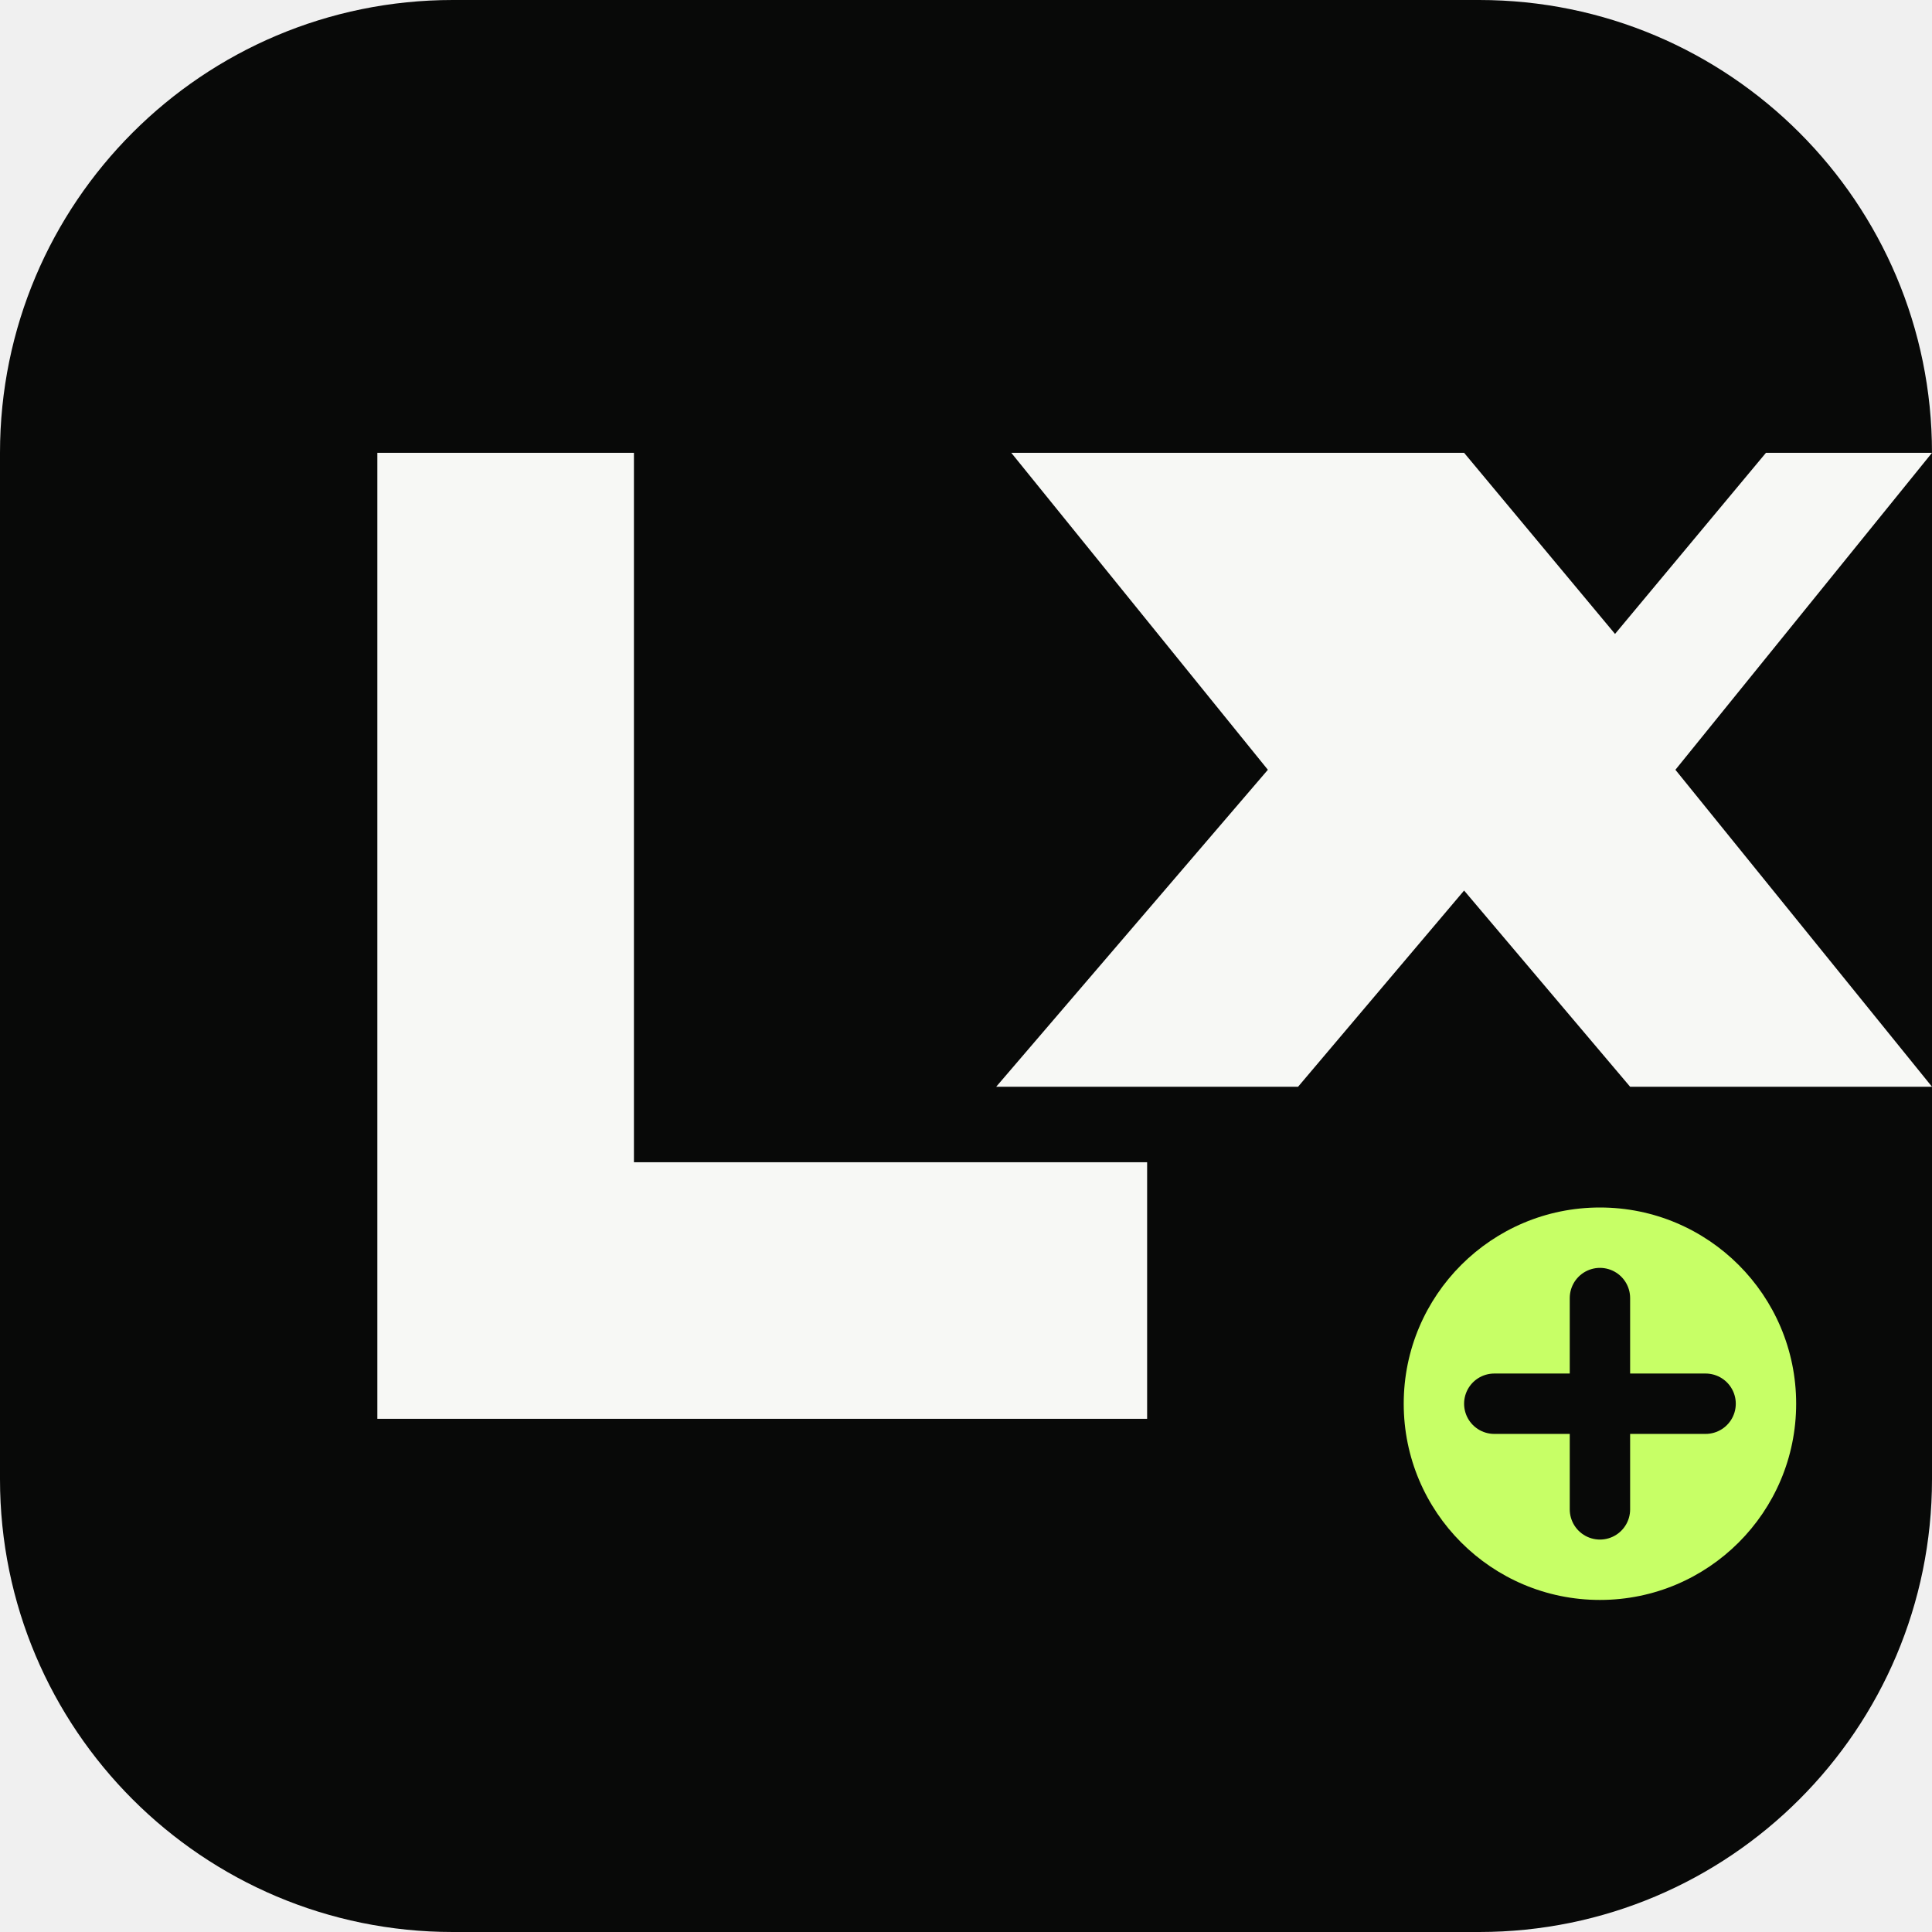
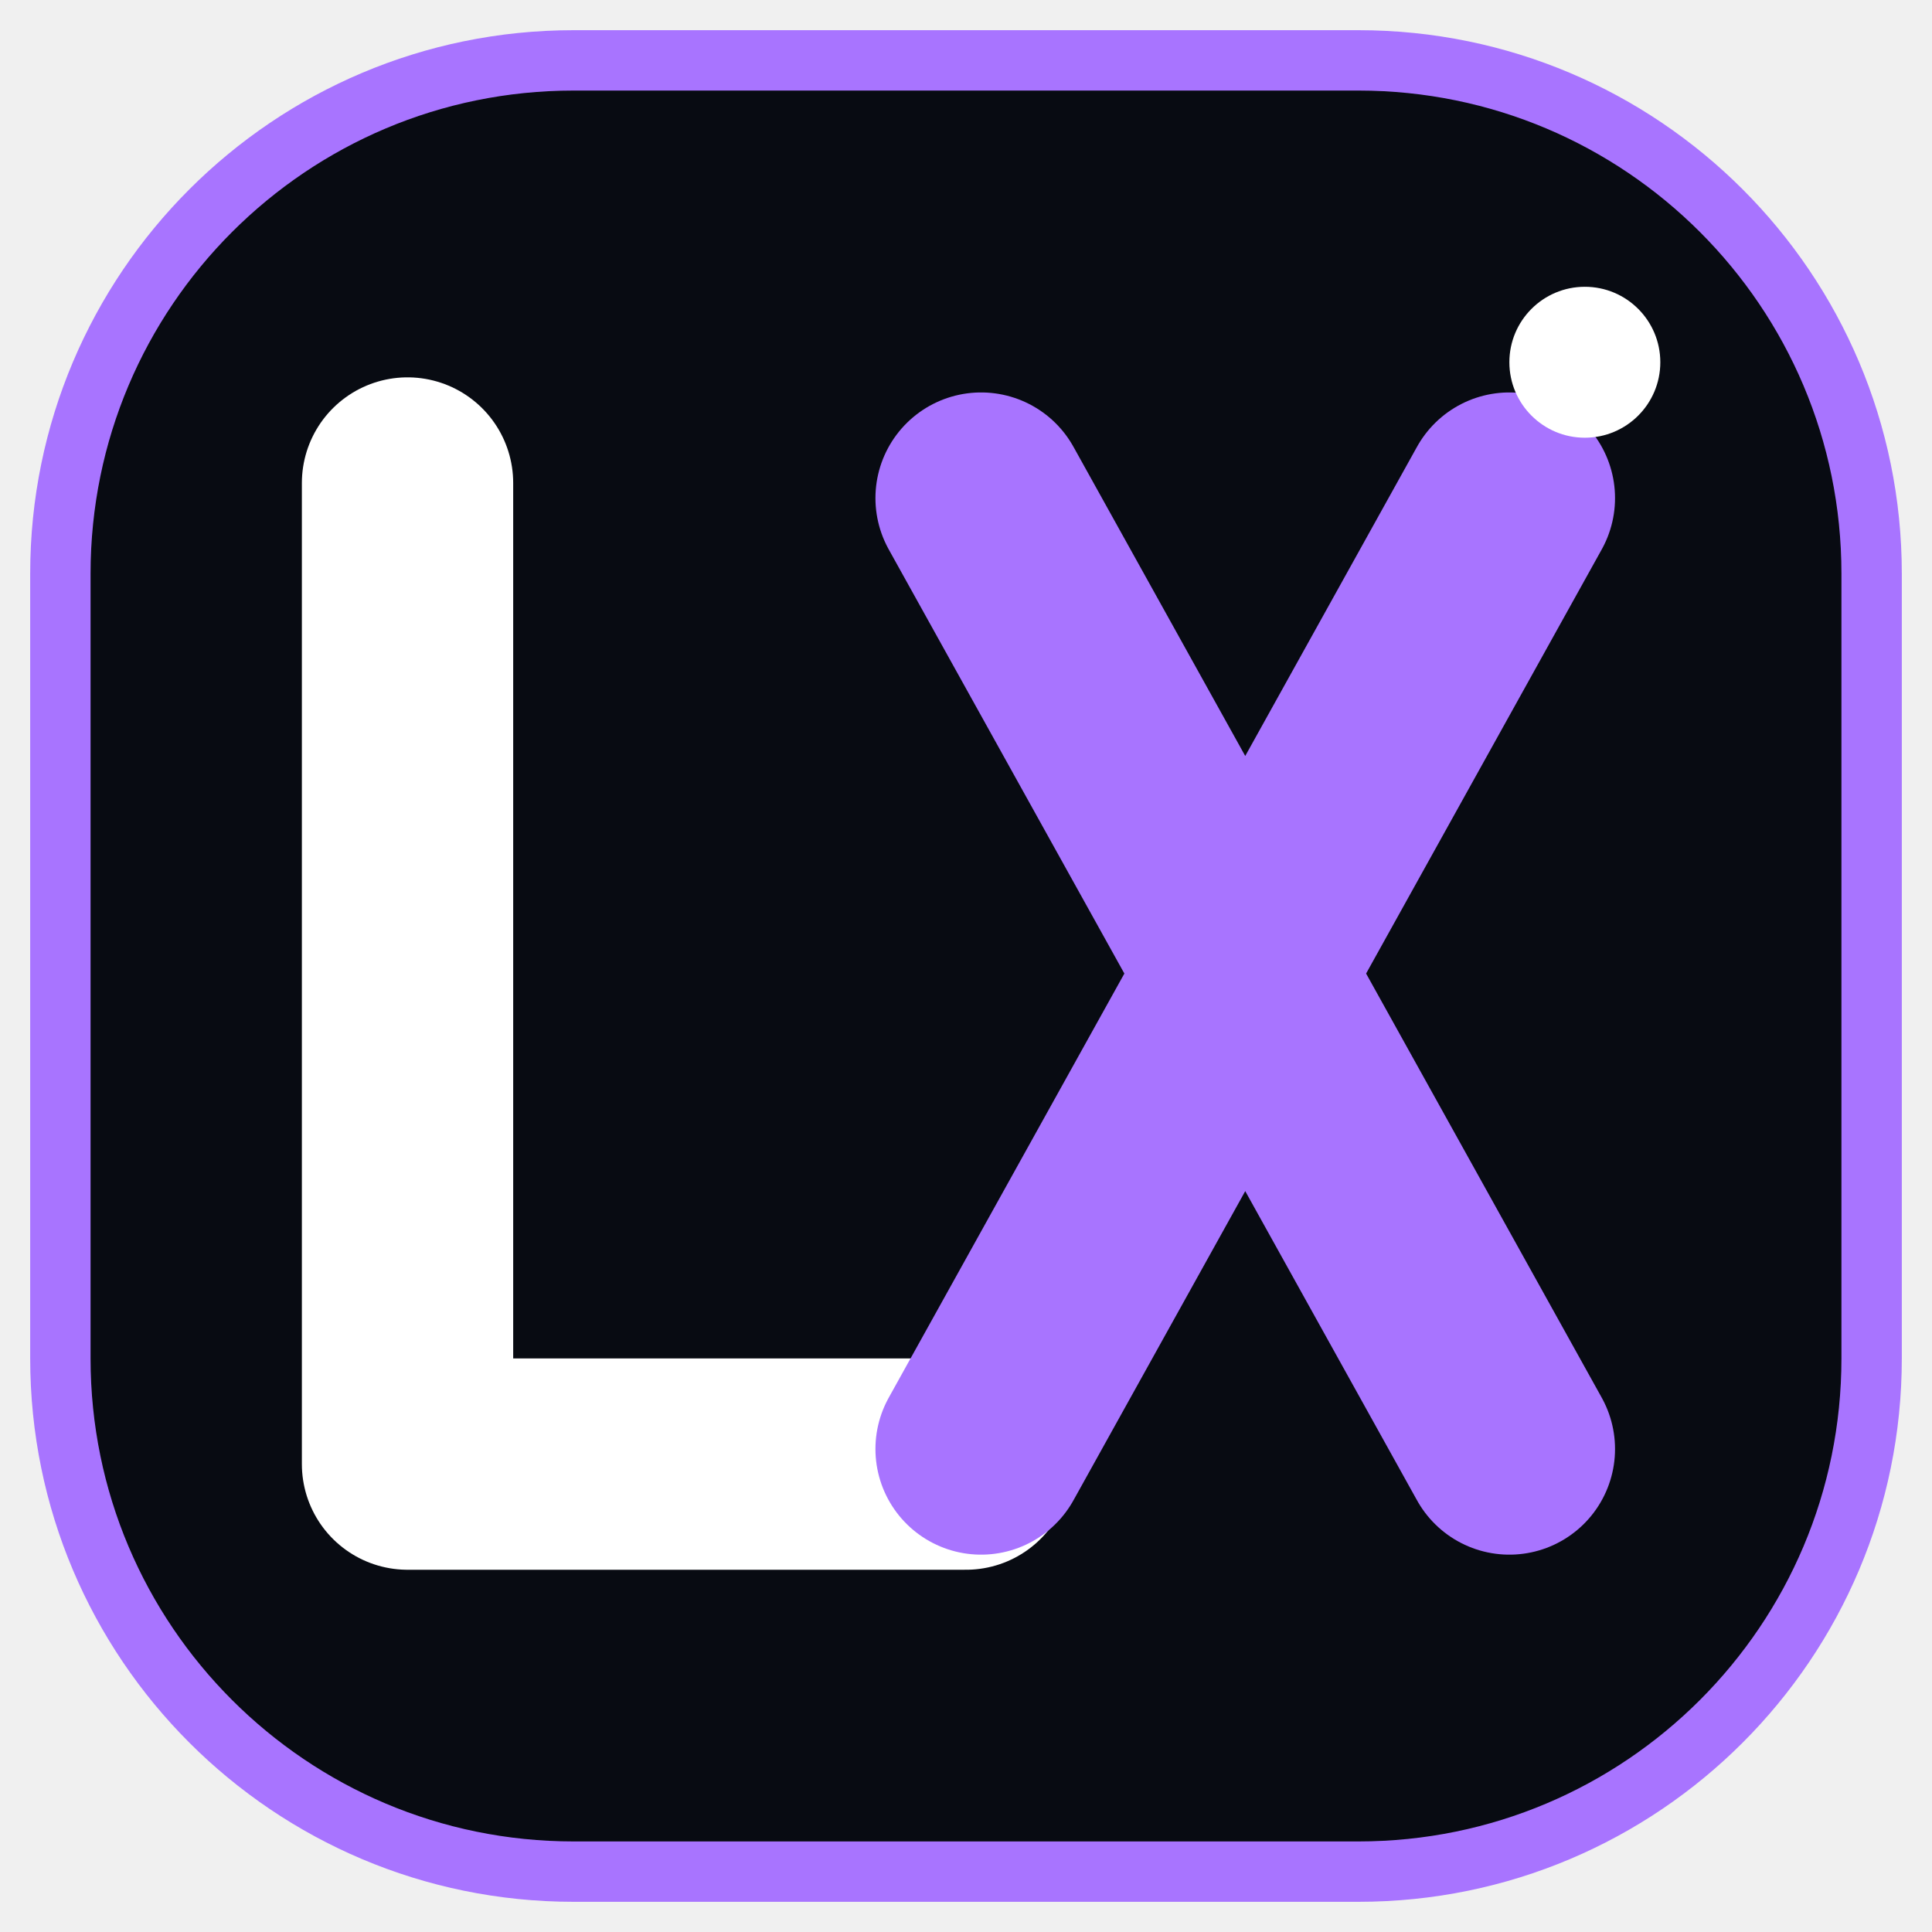
- <svg xmlns="http://www.w3.org/2000/svg" viewBox="0 0 128 128">
-   <rect width="128" height="128" rx="30" fill="#080908" />
-   <path d="M25 30h17v47h34v17H25V30Zm52 0h20L107 42l10-12h11L111 51l17 21h-20L97 59 86 72H66l18-21-17-21h10Z" fill="#F7F8F5" />
-   <circle cx="106" cy="93" r="13" fill="#C7FF66" />
-   <path d="M106 86v14M99 93h14" stroke="#080908" stroke-width="4" stroke-linecap="round" />
+ <svg xmlns="http://www.w3.org/2000/svg" viewBox="0 0 128 128" role="img" aria-labelledby="title">
+   <defs>
+     <linearGradient id="g" x1="15" y1="10" x2="116" y2="119">
+       <stop stop-color="#A874FF" />
+       <stop offset=".54" stop-color="#7650FF" />
+       <stop offset="1" stop-color="#45BFFF" />
+     </linearGradient>
+   </defs>
+   <rect x="4" y="4" width="120" height="120" rx="34" fill="#080B12" stroke="url(#g)" stroke-width="4" />
+   <path d="M27 32v65h37" fill="none" stroke="#fff" stroke-width="14" stroke-linecap="round" stroke-linejoin="round" />
+   <path d="m65 33 35 63m0-63L65 96" fill="none" stroke="url(#g)" stroke-width="14" stroke-linecap="round" />
+   <circle cx="105" cy="24" r="5" fill="#fff" />
</svg>
